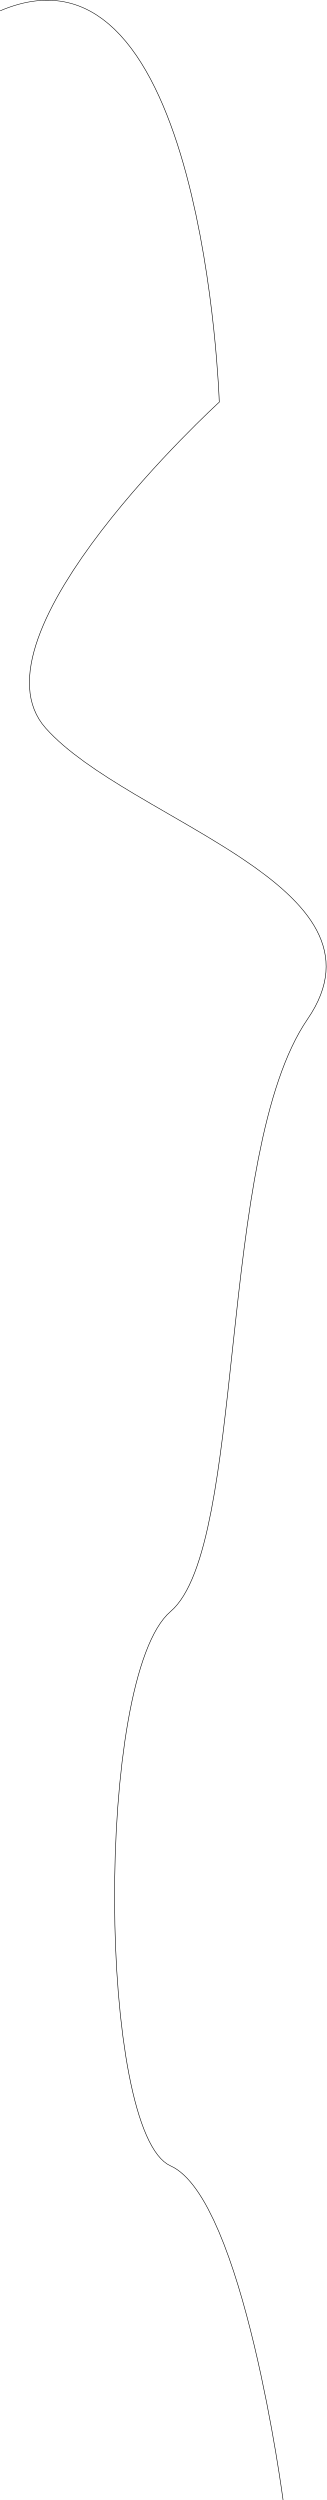
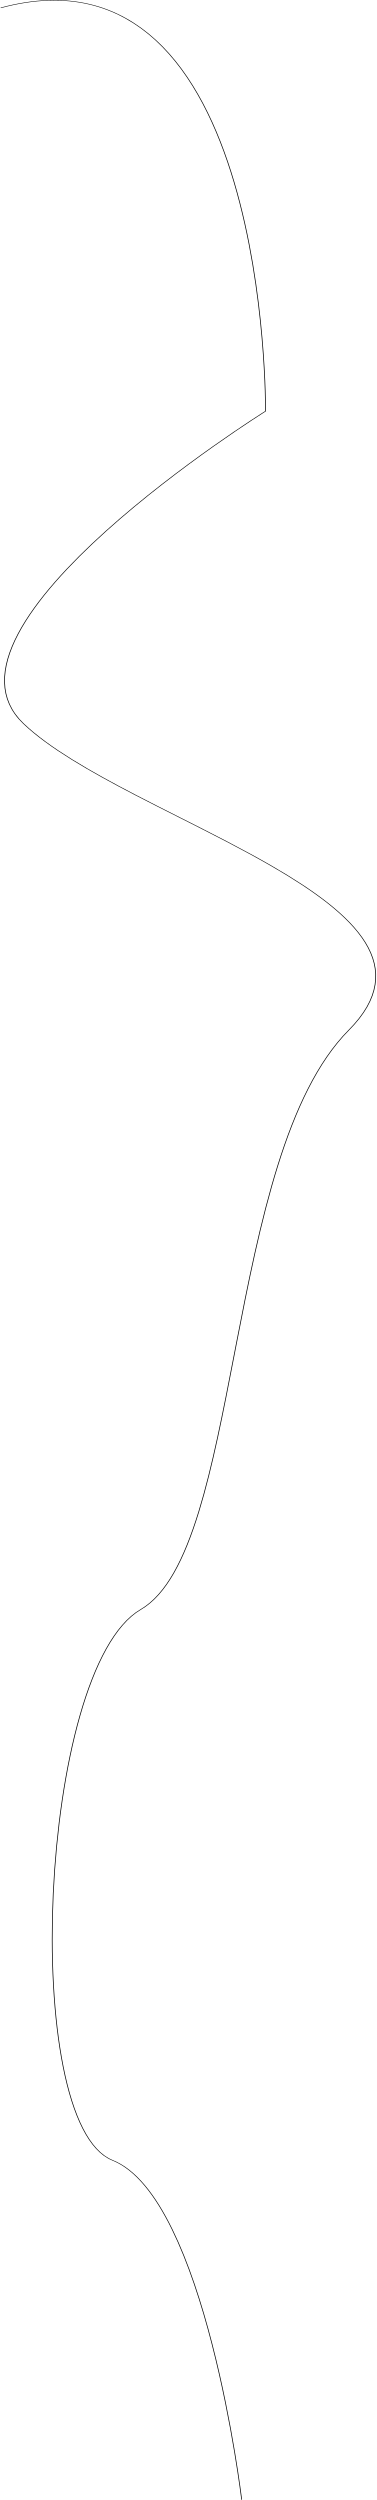
- <svg xmlns="http://www.w3.org/2000/svg" width="586" height="4488" viewBox="0 0 586 4488" fill="none">
-   <path fill-rule="evenodd" clip-rule="evenodd" d="M122.058 5.206C86.421 -3.291 46.089 0.352 0.431 19.84L0 19.035C45.828 -0.526 86.406 -4.219 122.316 4.344C158.22 12.904 189.396 33.7 216.459 63.013C270.573 121.627 308.339 214.396 334.651 311.975C360.967 409.57 375.842 512.04 384.139 590.106C388.288 629.141 390.792 662.076 392.258 685.254C392.992 696.843 393.466 705.992 393.757 712.245C393.902 715.371 394.002 717.773 394.065 719.394C394.08 719.78 394.093 720.121 394.104 720.417C394.116 720.744 394.126 721.016 394.134 721.232C394.141 721.439 394.147 721.594 394.15 721.698L394.155 721.845C394.155 721.852 394.155 721.855 393.656 721.868C394.013 722.18 394.011 722.182 394.008 722.185L393.992 722.199L393.93 722.256C393.874 722.307 393.792 722.383 393.682 722.484C393.462 722.686 393.134 722.988 392.702 723.387C391.838 724.185 390.557 725.372 388.894 726.928C385.566 730.04 380.705 734.625 374.57 740.521C362.299 752.313 344.935 769.344 324.559 790.301C283.807 832.215 231.016 889.826 182.85 952.62C134.681 1015.42 91.157 1083.38 68.916 1145.99C46.671 1208.61 45.757 1265.77 82.594 1307.1C119.535 1348.54 177.591 1386.94 241.394 1424.99C261.609 1437.04 282.401 1449.06 303.277 1461.13C348.262 1487.13 393.635 1513.35 434.449 1540.64C494.203 1580.59 544.28 1622.88 569.144 1670.17C594.029 1717.51 593.633 1769.83 552.558 1829.75C511.616 1889.47 484.32 1978.46 464.278 2080.23C444.238 2181.99 431.46 2296.47 419.524 2407.14C418.895 2412.98 418.268 2418.81 417.642 2424.62C406.404 2529.03 395.616 2629.25 379.822 2711.2C371.486 2754.46 361.751 2792.64 349.813 2823.67C337.878 2854.69 323.723 2878.61 306.514 2893.3C289.482 2907.84 274.625 2933.35 261.943 2967.05C249.265 3000.74 238.78 3042.56 230.456 3089.65C213.807 3183.83 205.809 3299.07 206.184 3412.49C206.559 3525.91 215.307 3637.5 232.142 3724.37C240.559 3767.81 250.996 3805.05 263.41 3833.25C269.617 3847.35 276.313 3859.18 283.49 3868.38C290.668 3877.59 298.307 3884.16 306.392 3887.76C322.885 3895.13 338.38 3910.06 352.875 3930.48C367.376 3950.91 380.908 3976.89 393.451 4006.39C418.539 4065.39 439.698 4138.56 456.76 4209.89C473.823 4281.22 486.791 4350.72 495.494 4402.39C499.845 4428.23 503.13 4449.6 505.328 4464.52C506.426 4471.98 507.253 4477.82 507.805 4481.8C508.081 4483.79 508.288 4485.32 508.427 4486.34L508.583 4487.51L508.631 4487.88L508.634 4487.89C508.634 4487.9 508.635 4487.9 508.138 4487.95C507.642 4488 507.641 4488 507.641 4488L507.59 4487.61L507.434 4486.45C507.296 4485.43 507.089 4483.9 506.813 4481.91C506.261 4477.94 505.435 4472.09 504.336 4464.64C502.14 4449.72 498.855 4428.35 494.505 4402.52C485.804 4350.87 472.839 4281.38 455.782 4210.07C438.724 4138.76 417.577 4065.64 392.516 4006.7C379.986 3977.23 366.482 3951.32 352.031 3930.96C337.573 3910.59 322.198 3895.82 305.945 3888.56C297.658 3884.86 289.902 3878.17 282.669 3868.89C275.434 3859.61 268.704 3847.72 262.48 3833.58C250.031 3805.3 239.58 3767.99 231.156 3724.52C214.309 3637.58 205.559 3525.95 205.184 3412.5C204.809 3299.04 212.809 3183.75 229.468 3089.51C237.797 3042.39 248.293 3000.52 260.995 2966.77C273.691 2933.03 288.611 2907.35 305.823 2892.66C322.859 2878.11 336.95 2854.35 348.867 2823.38C360.781 2792.41 370.504 2754.28 378.837 2711.05C394.624 2629.13 405.408 2528.94 416.648 2424.52C417.274 2418.71 417.9 2412.89 418.529 2407.06C430.464 2296.38 443.245 2181.87 463.293 2080.07C483.339 1978.29 510.659 1889.16 551.705 1829.28C592.617 1769.6 592.971 1717.6 568.239 1670.55C543.485 1623.46 493.577 1581.29 433.85 1541.36C393.062 1514.09 347.739 1487.89 302.769 1461.9C281.886 1449.83 261.08 1437.8 240.839 1425.73C177.037 1387.69 118.86 1349.22 81.812 1307.65C44.66 1265.97 45.684 1208.44 67.963 1145.72C90.247 1082.98 133.835 1014.94 182.025 952.115C230.22 889.284 283.037 831.645 323.804 789.716C344.188 768.751 361.56 751.712 373.837 739.914C379.976 734.015 384.84 729.426 388.17 726.312C389.836 724.754 391.117 723.566 391.983 722.766C392.415 722.367 392.744 722.064 392.965 721.862L393.15 721.692C393.146 721.59 393.141 721.446 393.135 721.26C393.12 720.849 393.097 720.235 393.066 719.425C393.003 717.806 392.903 715.406 392.758 712.282C392.467 706.033 391.993 696.888 391.26 685.304C389.794 662.136 387.291 629.212 383.144 590.19C374.849 512.146 359.979 409.721 333.679 312.184C307.374 214.631 269.65 122.03 215.688 63.581C188.712 34.363 157.702 13.705 122.058 5.206ZM393.656 721.868L394.013 722.18L394.161 722.045L394.155 721.855L393.656 721.868Z" fill="black" />
+ <svg xmlns="http://www.w3.org/2000/svg" width="520" height="3450" viewBox="0 0 520 3450" fill="none">
+   <path fill-rule="evenodd" clip-rule="evenodd" d="M123.225 6.217C87.967 -2.095 47.545 -1.375 1.185 11.174L0.785 10.537C47.319 -2.059 87.987 -2.804 123.516 5.572C159.038 13.946 189.36 31.422 215.242 55.194C266.993 102.726 301.081 175.508 323.543 251.379C346.009 327.261 356.858 406.282 362.091 466.329C364.708 496.353 365.921 521.635 366.479 539.412C366.759 548.3 366.874 555.312 366.92 560.103C366.943 562.498 366.949 564.337 366.948 565.579C366.948 565.874 366.948 566.135 366.947 566.362C366.947 566.612 366.946 566.82 366.945 566.986C366.945 567.144 366.944 567.263 366.943 567.343L366.942 567.455C366.942 567.46 366.942 567.463 366.443 567.447C366.787 567.704 366.786 567.705 366.782 567.707L366.766 567.717L366.702 567.757C366.644 567.793 366.558 567.847 366.445 567.919C366.217 568.062 365.878 568.275 365.431 568.558C364.536 569.123 363.212 569.965 361.489 571.068C358.044 573.274 353.01 576.528 346.652 580.717C333.937 589.096 315.929 601.215 294.761 616.178C252.423 646.106 197.448 687.406 146.89 732.901C96.328 778.4 50.203 828.077 25.543 874.759C0.878 921.451 -2.269 965.058 32.904 998.504C68.175 1032.04 124.654 1064.34 186.886 1096.66C206.603 1106.9 226.898 1117.14 247.275 1127.43C291.184 1149.58 335.472 1171.93 375.166 1194.86C433.28 1228.43 481.638 1263.28 504.619 1300.68C527.621 1338.1 525.179 1378.04 481.815 1421.7C438.591 1465.22 407.851 1531.79 383.856 1608.49C359.863 1685.18 342.625 1771.96 326.377 1855.88C325.52 1860.3 324.666 1864.72 323.814 1869.13C308.508 1948.29 293.815 2024.29 274.837 2086.07C264.82 2118.68 253.605 2147.34 240.469 2170.43C227.337 2193.51 212.265 2211.06 194.505 2221.4C176.926 2231.63 161.091 2250.35 147.107 2275.45C133.129 2300.53 121.022 2331.93 110.867 2367.47C90.558 2438.55 78.064 2526.15 74.003 2612.79C69.942 2699.44 74.315 2785.1 87.731 2852.31C94.439 2885.92 103.406 2914.89 114.701 2937.07C120.349 2948.15 126.574 2957.53 133.381 2964.93C140.189 2972.33 147.562 2977.73 155.496 2980.9C171.678 2987.37 186.569 2999.56 200.247 3015.9C213.93 3032.25 226.428 3052.78 237.802 3075.95C260.549 3122.29 278.82 3179.26 293.07 3234.61C307.321 3289.96 317.555 3343.7 324.226 3383.61C327.561 3403.56 330.006 3420.06 331.617 3431.56C332.423 3437.31 333.02 3441.82 333.415 3444.89C333.613 3446.42 333.761 3447.6 333.859 3448.39L333.969 3449.28L334.003 3449.57L334.005 3449.58C334.005 3449.59 334.006 3449.59 333.508 3449.6C333.01 3449.62 333.01 3449.61 333.009 3449.61L332.973 3449.31L332.863 3448.42C332.765 3447.63 332.618 3446.46 332.42 3444.92C332.025 3441.86 331.428 3437.35 330.623 3431.6C329.012 3420.1 326.568 3403.61 323.233 3383.66C316.564 3343.76 306.333 3290.03 292.086 3234.7C277.839 3179.36 259.579 3122.44 236.856 3076.14C225.494 3052.99 213.021 3032.51 199.385 3016.22C185.743 2999.93 170.966 2987.86 155.018 2981.49C146.886 2978.24 139.401 2972.73 132.541 2965.27C125.679 2957.81 119.423 2948.39 113.759 2937.27C102.432 2915.03 93.454 2886.01 86.741 2852.38C73.316 2785.12 68.943 2699.41 73.005 2612.74C77.067 2526.08 89.564 2438.43 109.886 2367.31C120.047 2331.75 132.167 2300.31 146.172 2275.18C160.171 2250.06 176.075 2231.21 193.84 2220.87C211.422 2210.63 226.423 2193.21 239.536 2170.16C252.645 2147.12 263.847 2118.49 273.859 2085.9C292.829 2024.14 307.517 1948.18 322.826 1869C323.677 1864.6 324.53 1860.18 325.387 1855.76C341.634 1771.85 358.876 1685.04 382.878 1608.32C406.878 1531.61 437.648 1464.93 480.981 1421.3C524.174 1377.81 526.561 1338.12 503.701 1300.92C480.82 1263.69 432.627 1228.93 374.539 1195.38C334.872 1172.46 290.632 1150.14 246.737 1127.99C226.354 1117.7 206.045 1107.45 186.302 1097.2C124.071 1064.88 67.475 1032.53 32.101 998.888C-3.373 965.156 -0.101 921.267 24.602 874.504C49.31 827.731 95.501 777.993 146.086 732.474C196.674 686.952 251.677 645.631 294.03 615.693C315.207 600.723 333.223 588.599 345.945 580.216C352.306 576.024 357.343 572.768 360.791 570.56C362.515 569.456 363.841 568.614 364.737 568.047C365.185 567.764 365.525 567.55 365.753 567.407L365.944 567.287C365.945 567.208 365.945 567.098 365.946 566.956C365.948 566.641 365.949 566.171 365.949 565.551C365.95 564.312 365.944 562.473 365.921 560.08C365.875 555.293 365.759 548.284 365.48 539.399C364.922 521.63 363.71 496.356 361.094 466.342C355.862 406.312 345.017 327.327 322.564 251.489C300.109 175.639 266.056 102.987 214.449 55.588C188.652 31.894 158.49 14.531 123.225 6.217ZM366.443 567.447L366.787 567.704L366.941 567.608L366.942 567.463L366.443 567.447Z" fill="black" />
</svg>
